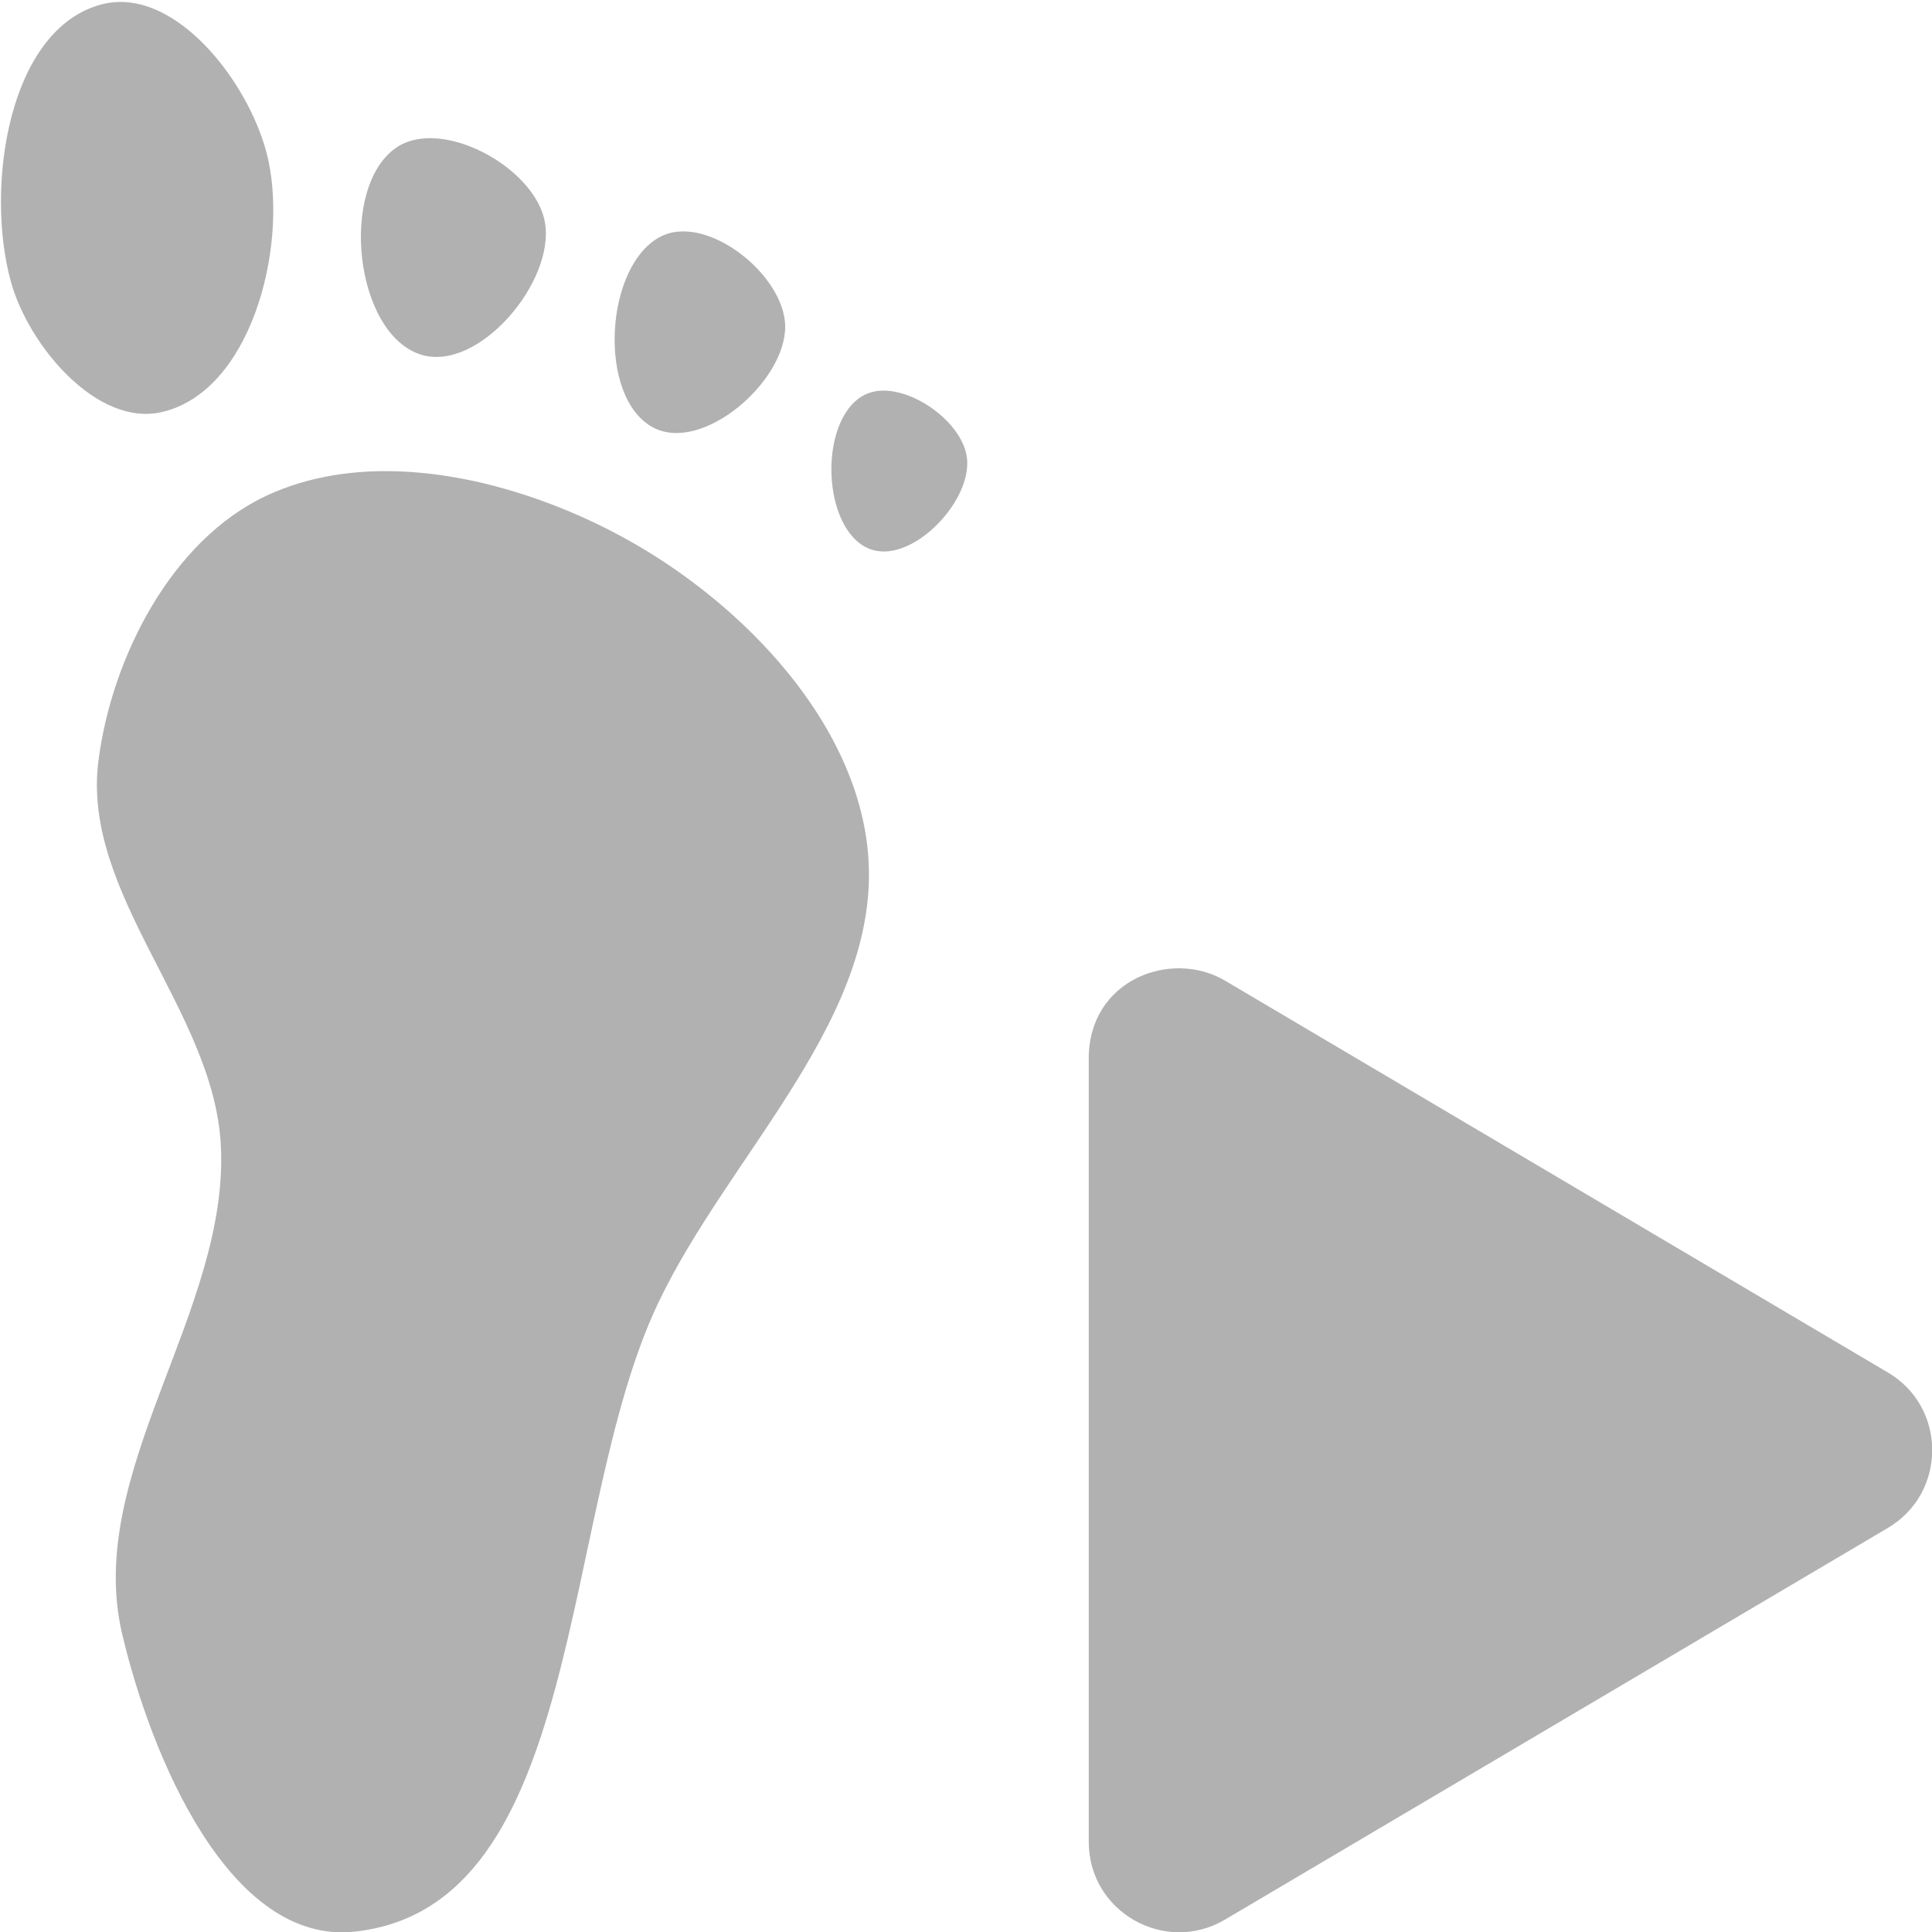
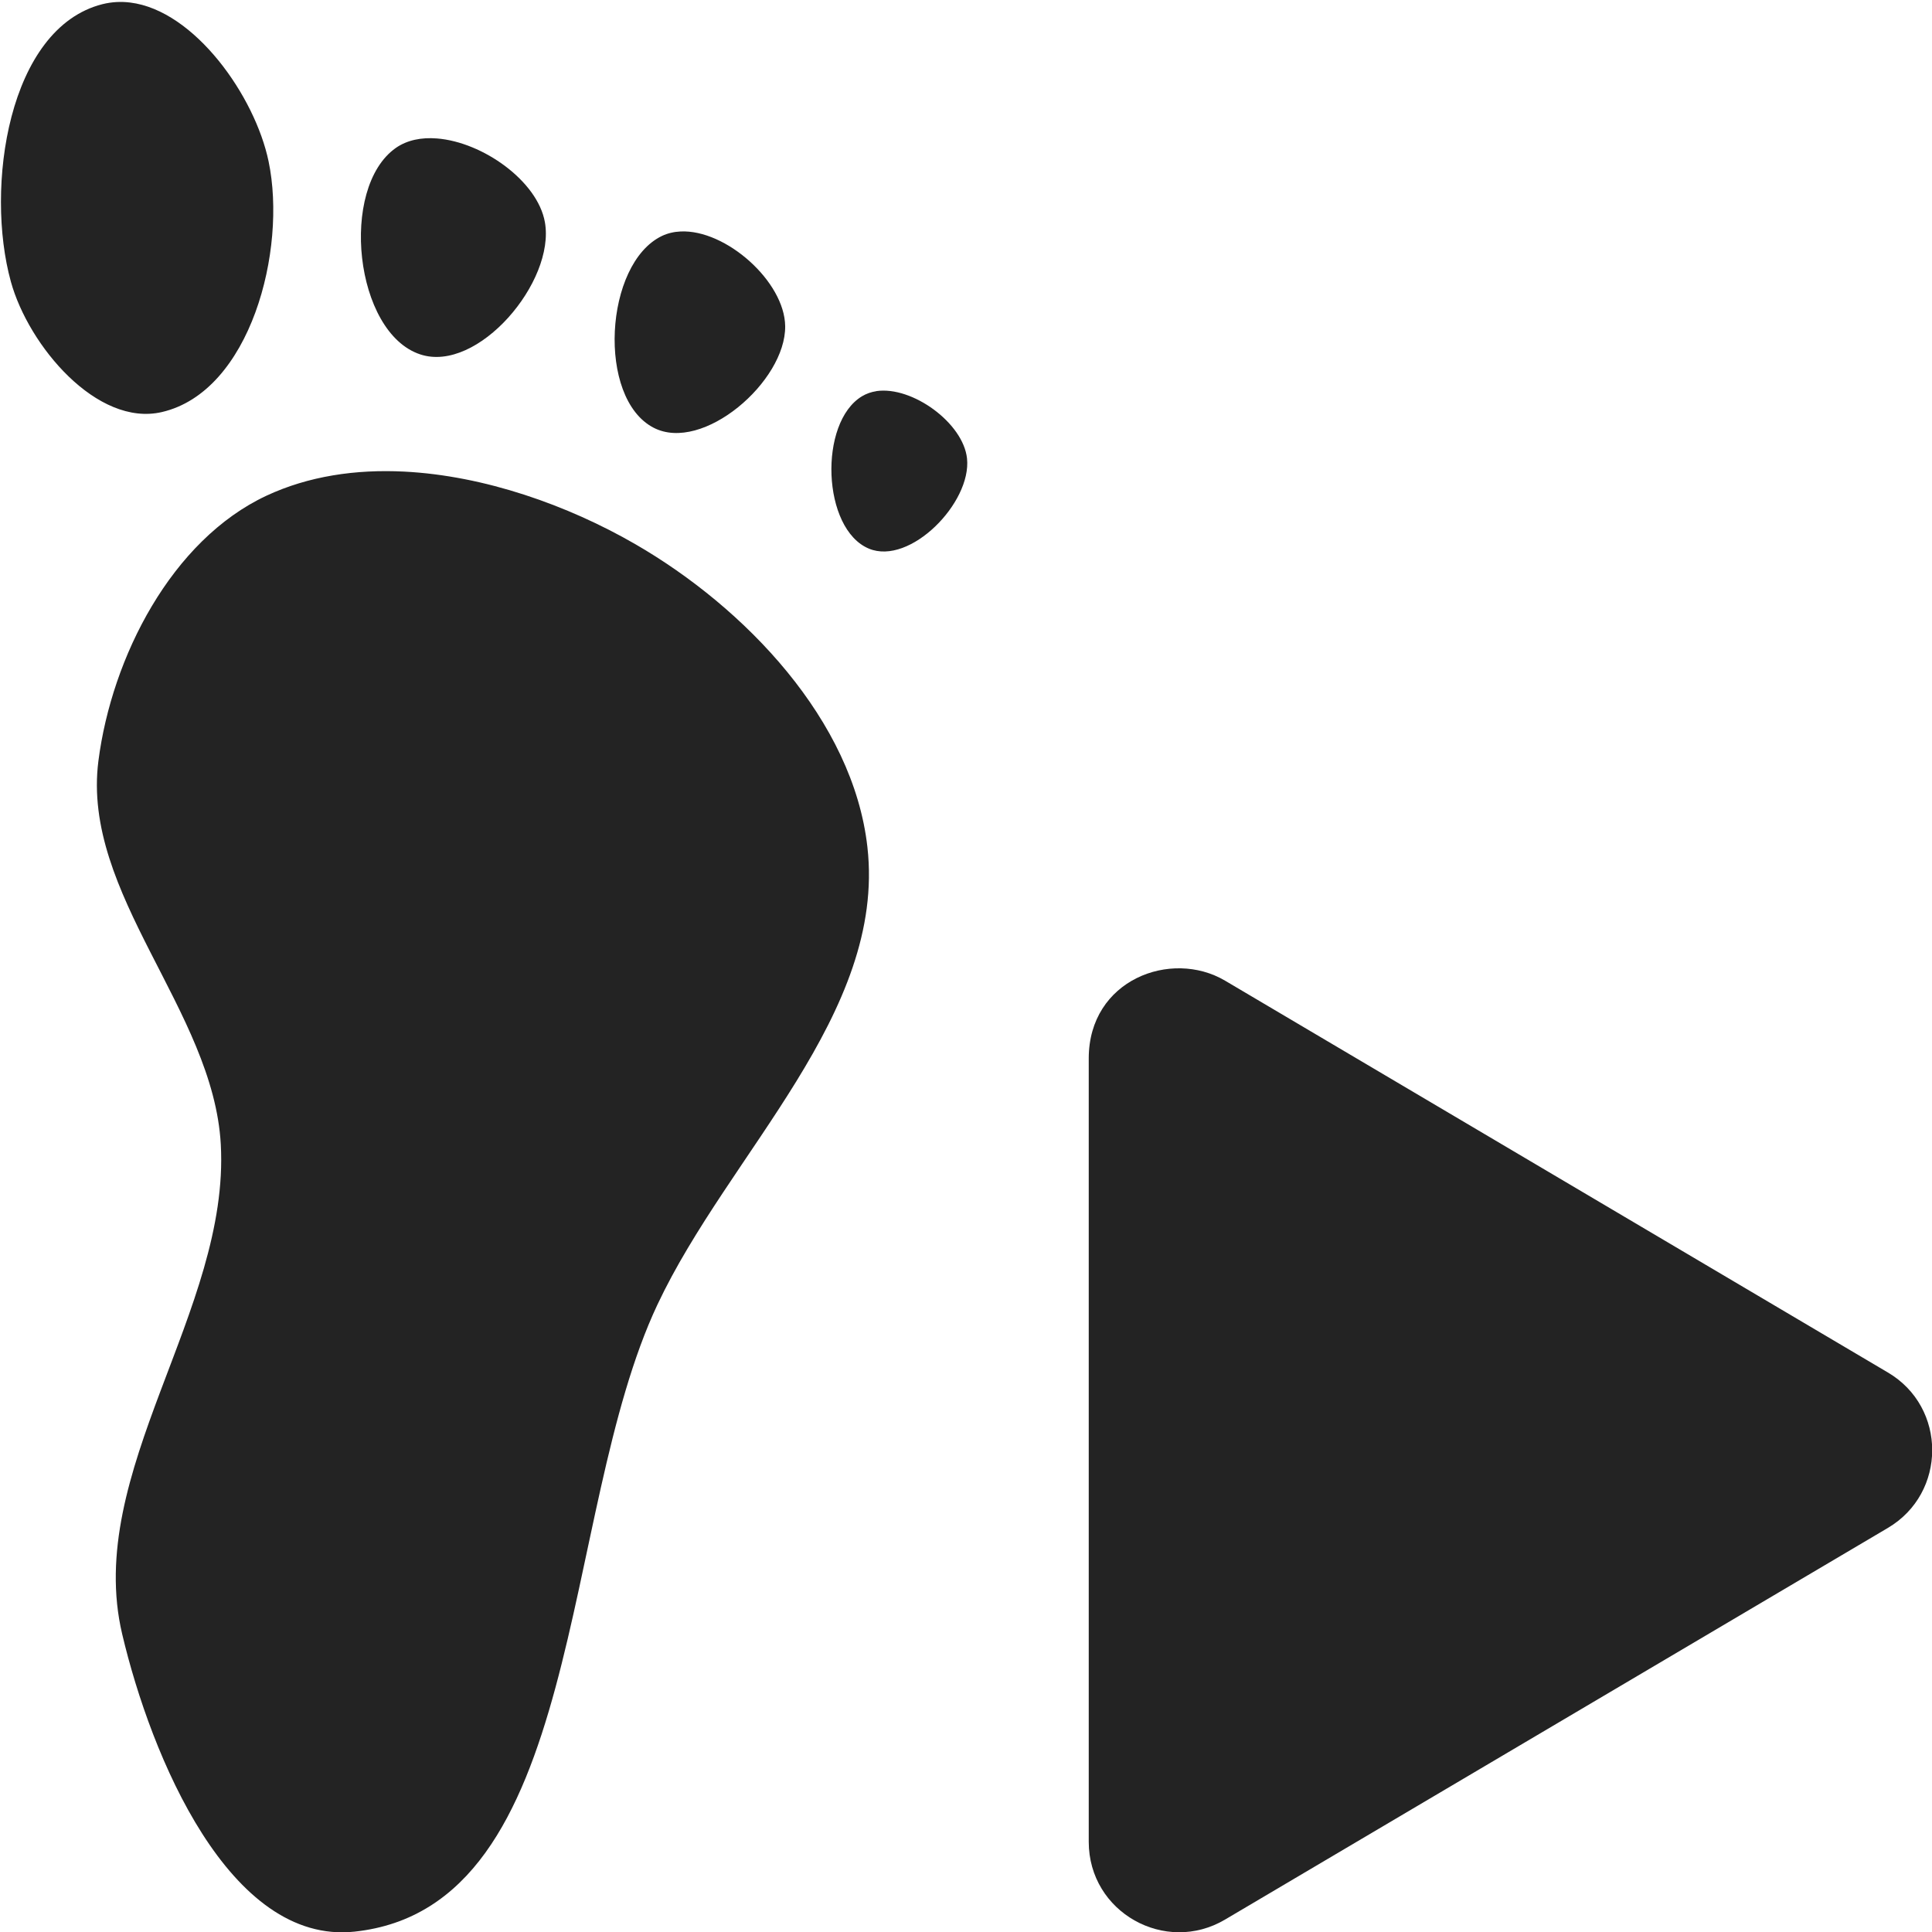
<svg xmlns="http://www.w3.org/2000/svg" id="Calque_1" data-name="Calque 1" viewBox="0 0 32 32" version="1.1">
  <defs id="defs4">
    <style id="style2">.cls-1{fill:#e3e3e3;}</style>
    <style id="style1399">.cls-1{fill:#e3e3e3;}</style>
    <style id="style1399-4">.cls-1{fill:#e3e3e3;}</style>
    <style id="style1399-8">.cls-1{fill:#e3e3e3;}</style>
    <style id="style1399-4-5">.cls-1{fill:#e3e3e3;}</style>
    <style id="style1399-0">.cls-1{fill:#e3e3e3;}</style>
    <style id="style854">.cls-1{fill:#e3e3e3;}</style>
    <style id="style1399-84">.cls-1{fill:#e3e3e3;}</style>
    <style id="style1399-4-8">.cls-1{fill:#e3e3e3;}</style>
    <style id="style1399-8-10">.cls-1{fill:#e3e3e3;}</style>
    <style id="style1399-4-5-3">.cls-1{fill:#e3e3e3;}</style>
    <style id="style1399-0-0">.cls-1{fill:#e3e3e3;}</style>
    <style id="style1399-5">.cls-1{fill:#e3e3e3;}</style>
    <style id="style1399-4-6">.cls-1{fill:#e3e3e3;}</style>
    <style id="style1399-8-1">.cls-1{fill:#e3e3e3;}</style>
    <style id="style1399-4-5-1">.cls-1{fill:#e3e3e3;}</style>
    <style id="style1399-0-5">.cls-1{fill:#e3e3e3;}</style>
    <style id="style1257">.cls-1{fill:#e3e3e3;}</style>
    <style id="style836">.cls-1{fill:#e3e3e3;}</style>
    <style id="style891">.cls-1{fill:#e3e3e3;}</style>
    <style id="style1399-9">.cls-1{fill:#e3e3e3;}</style>
    <style id="style1399-4-63">.cls-1{fill:#e3e3e3;}</style>
    <style id="style1399-8-8">.cls-1{fill:#e3e3e3;}</style>
    <style id="style1399-4-5-5">.cls-1{fill:#e3e3e3;}</style>
    <style id="style1399-0-6">.cls-1{fill:#e3e3e3;}</style>
    <style id="style854-1">.cls-1{fill:#e3e3e3;}</style>
    <style id="style1399-84-1">.cls-1{fill:#e3e3e3;}</style>
    <style id="style1399-4-8-5">.cls-1{fill:#e3e3e3;}</style>
    <style id="style1399-8-10-9">.cls-1{fill:#e3e3e3;}</style>
    <style id="style1399-4-5-3-8">.cls-1{fill:#e3e3e3;}</style>
    <style id="style1399-0-0-4">.cls-1{fill:#e3e3e3;}</style>
    <style id="style1399-5-8">.cls-1{fill:#e3e3e3;}</style>
    <style id="style1399-4-6-1">.cls-1{fill:#e3e3e3;}</style>
    <style id="style1399-8-1-0">.cls-1{fill:#e3e3e3;}</style>
    <style id="style1399-4-5-1-3">.cls-1{fill:#e3e3e3;}</style>
    <style id="style1399-0-5-0">.cls-1{fill:#e3e3e3;}</style>
    <style id="style1257-4">.cls-1{fill:#e3e3e3;}</style>
    <style id="style836-4">.cls-1{fill:#e3e3e3;}</style>
    <style id="style891-4">.cls-1{fill:#e3e3e3;}</style>
    <style id="style1399-3">.cls-1{fill:#e3e3e3;}</style>
  </defs>
-   <path id="path8" style="fill:#b1b1b1;fill-opacity:1;stroke-width:1.159" d="M 2.156,0.042 C 2.003,0.023 1.85,0.031 1.697,0.069 0.133,0.464 -0.25,3.11 0.18,4.665 0.473,5.727 1.608,7.074 2.681,6.825 4.146,6.486 4.756,4.147 4.449,2.675 4.224,1.592 3.223,0.173 2.156,0.042 Z M 7.235,2.293 C 6.981,2.273 6.743,2.319 6.555,2.451 5.617,3.112 5.871,5.511 6.961,5.87 7.913,6.185 9.202,4.666 9.025,3.679 8.904,3 7.997,2.352 7.235,2.293 Z m 4.035,1.541 c -0.107,0.005 -0.211,0.029 -0.306,0.074 -0.955,0.458 -1.08,2.688 -0.139,3.176 0.814,0.423 2.191,-0.765 2.18,-1.682 -0.009,-0.738 -0.983,-1.606 -1.735,-1.568 z m 3.245,2.645 c -0.085,0.013 -0.165,0.041 -0.237,0.084 -0.723,0.434 -0.664,2.204 0.116,2.525 0.68,0.28 1.7,-0.762 1.623,-1.494 C 15.955,7.007 15.111,6.391 14.515,6.478 Z M 6.692,7.811 C 5.892,7.771 5.11,7.885 4.412,8.211 2.843,8.946 1.851,10.884 1.63,12.603 c -0.283,2.204 1.905,4.133 2.027,6.352 0.152,2.754 -2.268,5.428 -1.633,8.112 0.479,2.028 1.777,5.148 3.848,4.927 3.823,-0.409 3.379,-6.906 5.017,-10.385 1.184,-2.515 3.789,-4.817 3.478,-7.579 C 14.132,11.935 12.345,10.065 10.519,9.011 9.408,8.37 8.026,7.878 6.692,7.811 Z" />
-   <path id="path819" d="M 31.268,22.732 20.291,16.243 c -0.892,-0.527 -2.258,-0.016 -2.258,1.288 V 30.506 c 0,1.169 1.269,1.874 2.258,1.288 l 10.977,-6.486 c 0.979,-0.577 0.982,-1.999 0,-2.576 z" style="fill:#b1b1b1;fill-opacity:1;stroke-width:0.031" />
+   <path id="path8" style="fill:#232323;fill-opacity:1;stroke-width:1.159" d="M 2.156,0.042 C 2.003,0.023 1.85,0.031 1.697,0.069 0.133,0.464 -0.25,3.11 0.18,4.665 0.473,5.727 1.608,7.074 2.681,6.825 4.146,6.486 4.756,4.147 4.449,2.675 4.224,1.592 3.223,0.173 2.156,0.042 Z M 7.235,2.293 C 6.981,2.273 6.743,2.319 6.555,2.451 5.617,3.112 5.871,5.511 6.961,5.87 7.913,6.185 9.202,4.666 9.025,3.679 8.904,3 7.997,2.352 7.235,2.293 Z m 4.035,1.541 c -0.107,0.005 -0.211,0.029 -0.306,0.074 -0.955,0.458 -1.08,2.688 -0.139,3.176 0.814,0.423 2.191,-0.765 2.18,-1.682 -0.009,-0.738 -0.983,-1.606 -1.735,-1.568 z m 3.245,2.645 c -0.085,0.013 -0.165,0.041 -0.237,0.084 -0.723,0.434 -0.664,2.204 0.116,2.525 0.68,0.28 1.7,-0.762 1.623,-1.494 C 15.955,7.007 15.111,6.391 14.515,6.478 Z M 6.692,7.811 C 5.892,7.771 5.11,7.885 4.412,8.211 2.843,8.946 1.851,10.884 1.63,12.603 c -0.283,2.204 1.905,4.133 2.027,6.352 0.152,2.754 -2.268,5.428 -1.633,8.112 0.479,2.028 1.777,5.148 3.848,4.927 3.823,-0.409 3.379,-6.906 5.017,-10.385 1.184,-2.515 3.789,-4.817 3.478,-7.579 C 14.132,11.935 12.345,10.065 10.519,9.011 9.408,8.37 8.026,7.878 6.692,7.811 Z" />
+   <path id="path819" d="M 31.268,22.732 20.291,16.243 c -0.892,-0.527 -2.258,-0.016 -2.258,1.288 V 30.506 c 0,1.169 1.269,1.874 2.258,1.288 l 10.977,-6.486 c 0.979,-0.577 0.982,-1.999 0,-2.576 z" style="fill:#232323;fill-opacity:1;stroke-width:0.031" />
</svg>
